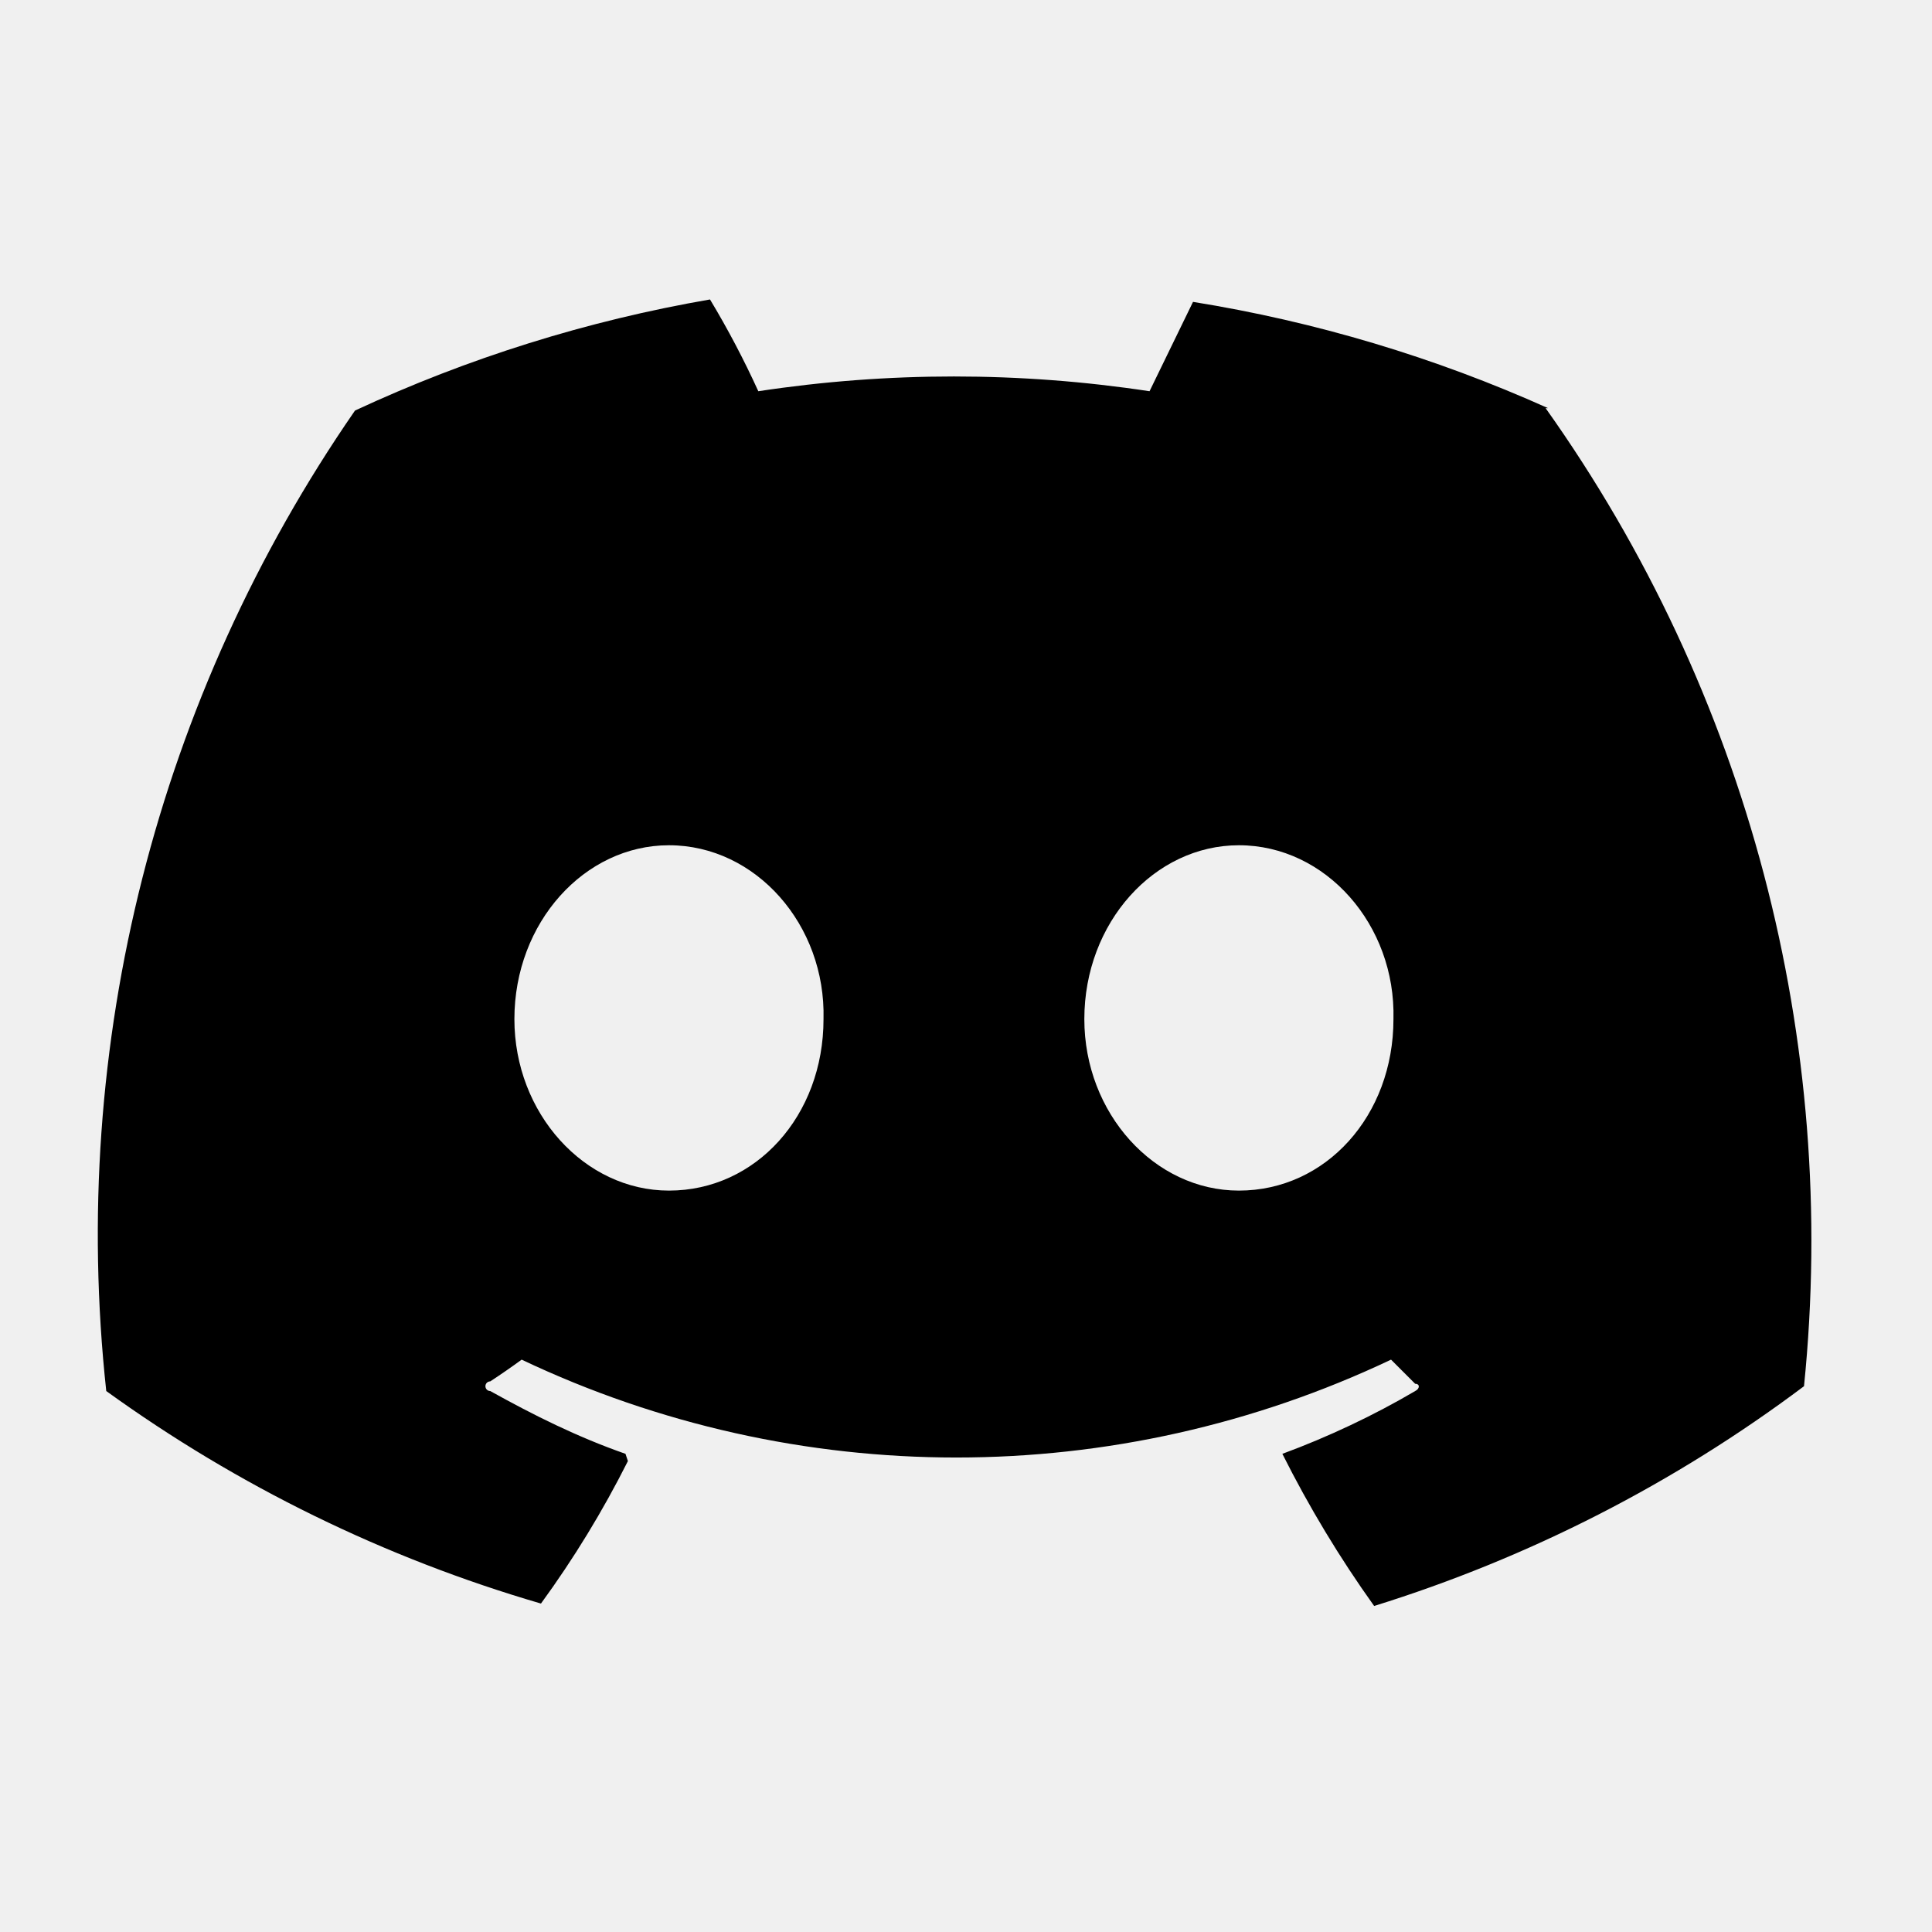
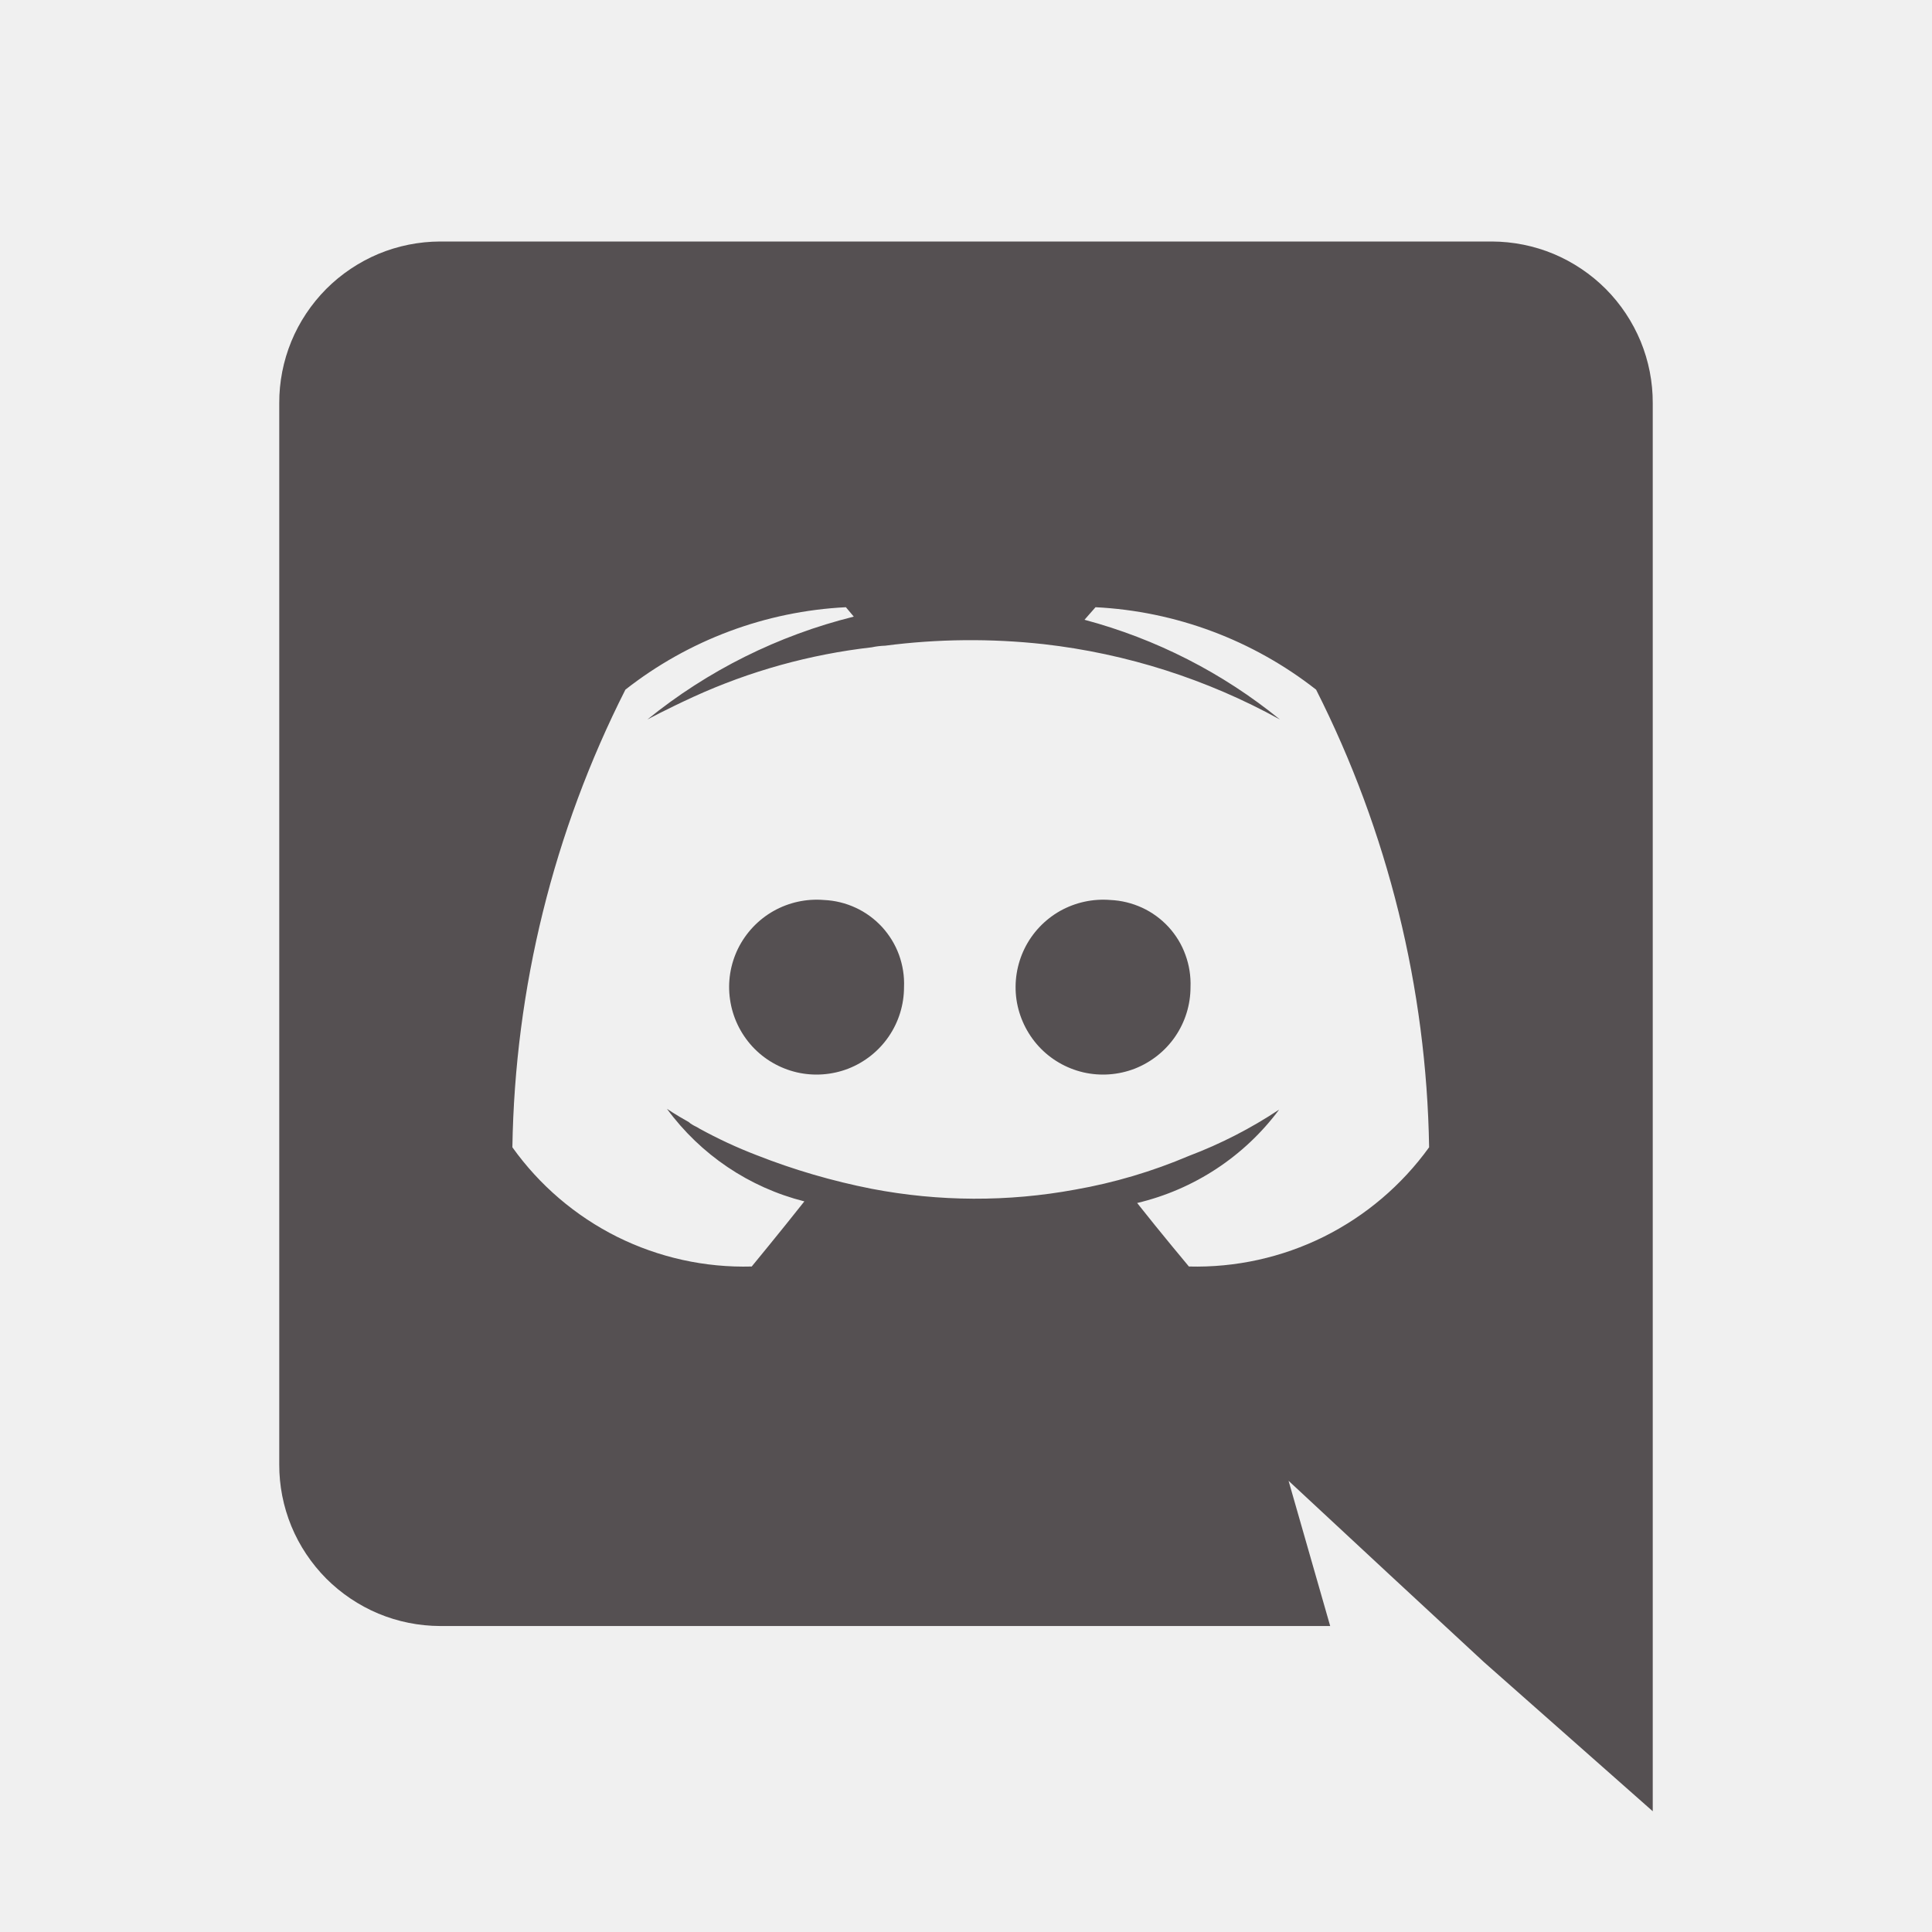
- <svg xmlns="http://www.w3.org/2000/svg" viewBox="0 0 80 80" fill="currentColor">
-   <g clip-path="url(#a)">
-     <path d="M64.1 16.9a58.6 58.6 0 0 0-14.7-4.4l-1.8 3.7a54 54 0 0 0-16.2 0 37.4 37.4 0 0 0-2-3.8A58.4 58.4 0 0 0 14.7 17 60 60 0 0 0 4.4 57.6a58.9 58.9 0 0 0 18 8.8 42 42 0 0 0 3.6-5.9l-.1-.3c-2-.7-3.8-1.6-5.6-2.6a.2.2 0 0 1 0-.4 30.3 30.3 0 0 0 1.3-.9 42 42 0 0 0 36 0l1 1c.2 0 .2.2 0 .3-1.7 1-3.6 1.9-5.5 2.6a47.2 47.2 0 0 0 3.8 6.3 58.7 58.7 0 0 0 17.8-9.1A59.5 59.5 0 0 0 64 16.9ZM27.7 49.3c-3.5 0-6.4-3.2-6.4-7.1 0-4 2.9-7.2 6.4-7.2 3.6 0 6.5 3.3 6.4 7.2 0 4-2.8 7.1-6.4 7.1Zm23.6 0c-3.5 0-6.4-3.2-6.4-7.1 0-4 2.9-7.2 6.4-7.2 3.6 0 6.5 3.3 6.4 7.2 0 4-2.8 7.1-6.4 7.1Z" />
-   </g>
-   <defs>
-     <clipPath id="a">
-       <path fill="#fff" d="M0 0h71v55H0z" transform="translate(4 12)" />
-     </clipPath>
-   </defs>
+ <svg xmlns="http://www.w3.org/2000/svg" width="24" height="24" viewBox="0 0 24 24" fill="none">
+   <path fill-rule="evenodd" clip-rule="evenodd" d="M5.468 3H18.532C18.796 3.001 19.056 3.053 19.299 3.154C19.542 3.256 19.762 3.404 19.948 3.59C20.134 3.777 20.28 3.998 20.381 4.241C20.481 4.485 20.532 4.745 20.531 5.008V22.5L18.435 20.648L17.255 19.555L16.007 18.395L16.524 20.199H5.468C5.204 20.198 4.944 20.146 4.701 20.045C4.458 19.943 4.238 19.795 4.052 19.609C3.867 19.422 3.719 19.201 3.619 18.958C3.519 18.714 3.468 18.454 3.469 18.191V5.008C3.468 4.745 3.519 4.485 3.619 4.241C3.719 3.998 3.867 3.777 4.052 3.59C4.238 3.404 4.458 3.256 4.701 3.154C4.944 3.053 5.204 3.001 5.468 3ZM14.126 14.944C14.418 15.314 14.769 15.733 14.769 15.733C15.349 15.748 15.925 15.621 16.445 15.363C16.965 15.104 17.413 14.723 17.753 14.252C17.721 12.275 17.241 10.331 16.349 8.567C15.563 7.951 14.606 7.593 13.609 7.543L13.472 7.699C14.36 7.936 15.188 8.358 15.9 8.938C14.992 8.437 13.995 8.119 12.965 8.002C12.31 7.93 11.649 7.936 10.996 8.021C10.94 8.023 10.885 8.029 10.83 8.041C10.065 8.128 9.318 8.335 8.617 8.655C8.256 8.821 8.042 8.938 8.042 8.938C8.792 8.329 9.668 7.893 10.606 7.66L10.508 7.543C9.511 7.593 8.554 7.951 7.769 8.567C6.876 10.331 6.396 12.275 6.365 14.252C6.701 14.723 7.148 15.105 7.666 15.364C8.185 15.622 8.759 15.749 9.338 15.733C9.338 15.733 9.699 15.295 9.992 14.924C9.306 14.751 8.703 14.344 8.285 13.774C8.285 13.774 8.383 13.842 8.558 13.94C8.569 13.951 8.583 13.961 8.597 13.969C8.612 13.979 8.627 13.986 8.641 13.993C8.656 14 8.67 14.008 8.685 14.018C8.914 14.144 9.152 14.255 9.397 14.349C9.861 14.532 10.341 14.672 10.83 14.768C11.664 14.928 12.52 14.932 13.355 14.778C13.841 14.693 14.315 14.552 14.769 14.359C15.163 14.21 15.539 14.017 15.89 13.784C15.457 14.366 14.832 14.777 14.126 14.944ZM9.609 11.317C9.799 11.21 10.017 11.162 10.235 11.18C10.372 11.186 10.506 11.219 10.629 11.276C10.753 11.333 10.864 11.415 10.957 11.515C11.049 11.616 11.121 11.733 11.168 11.862C11.214 11.99 11.236 12.126 11.23 12.262C11.23 12.481 11.164 12.695 11.04 12.876C10.917 13.056 10.742 13.195 10.538 13.275C10.334 13.354 10.111 13.37 9.898 13.321C9.685 13.271 9.492 13.159 9.344 12.998C9.196 12.836 9.1 12.634 9.069 12.418C9.037 12.201 9.072 11.981 9.168 11.784C9.265 11.588 9.418 11.425 9.609 11.317ZM13.167 11.317C13.358 11.21 13.576 11.162 13.794 11.18C13.93 11.186 14.064 11.219 14.188 11.276C14.312 11.333 14.423 11.415 14.516 11.515C14.608 11.616 14.68 11.733 14.726 11.862C14.773 11.99 14.794 12.126 14.789 12.262C14.789 12.481 14.723 12.695 14.599 12.876C14.476 13.056 14.3 13.195 14.097 13.275C13.893 13.354 13.67 13.37 13.457 13.321C13.244 13.271 13.051 13.159 12.903 12.998C12.755 12.836 12.659 12.634 12.627 12.418C12.596 12.201 12.631 11.981 12.727 11.784C12.823 11.588 12.977 11.425 13.167 11.317Z" fill="#191315" fill-opacity="0.72" />
</svg>
